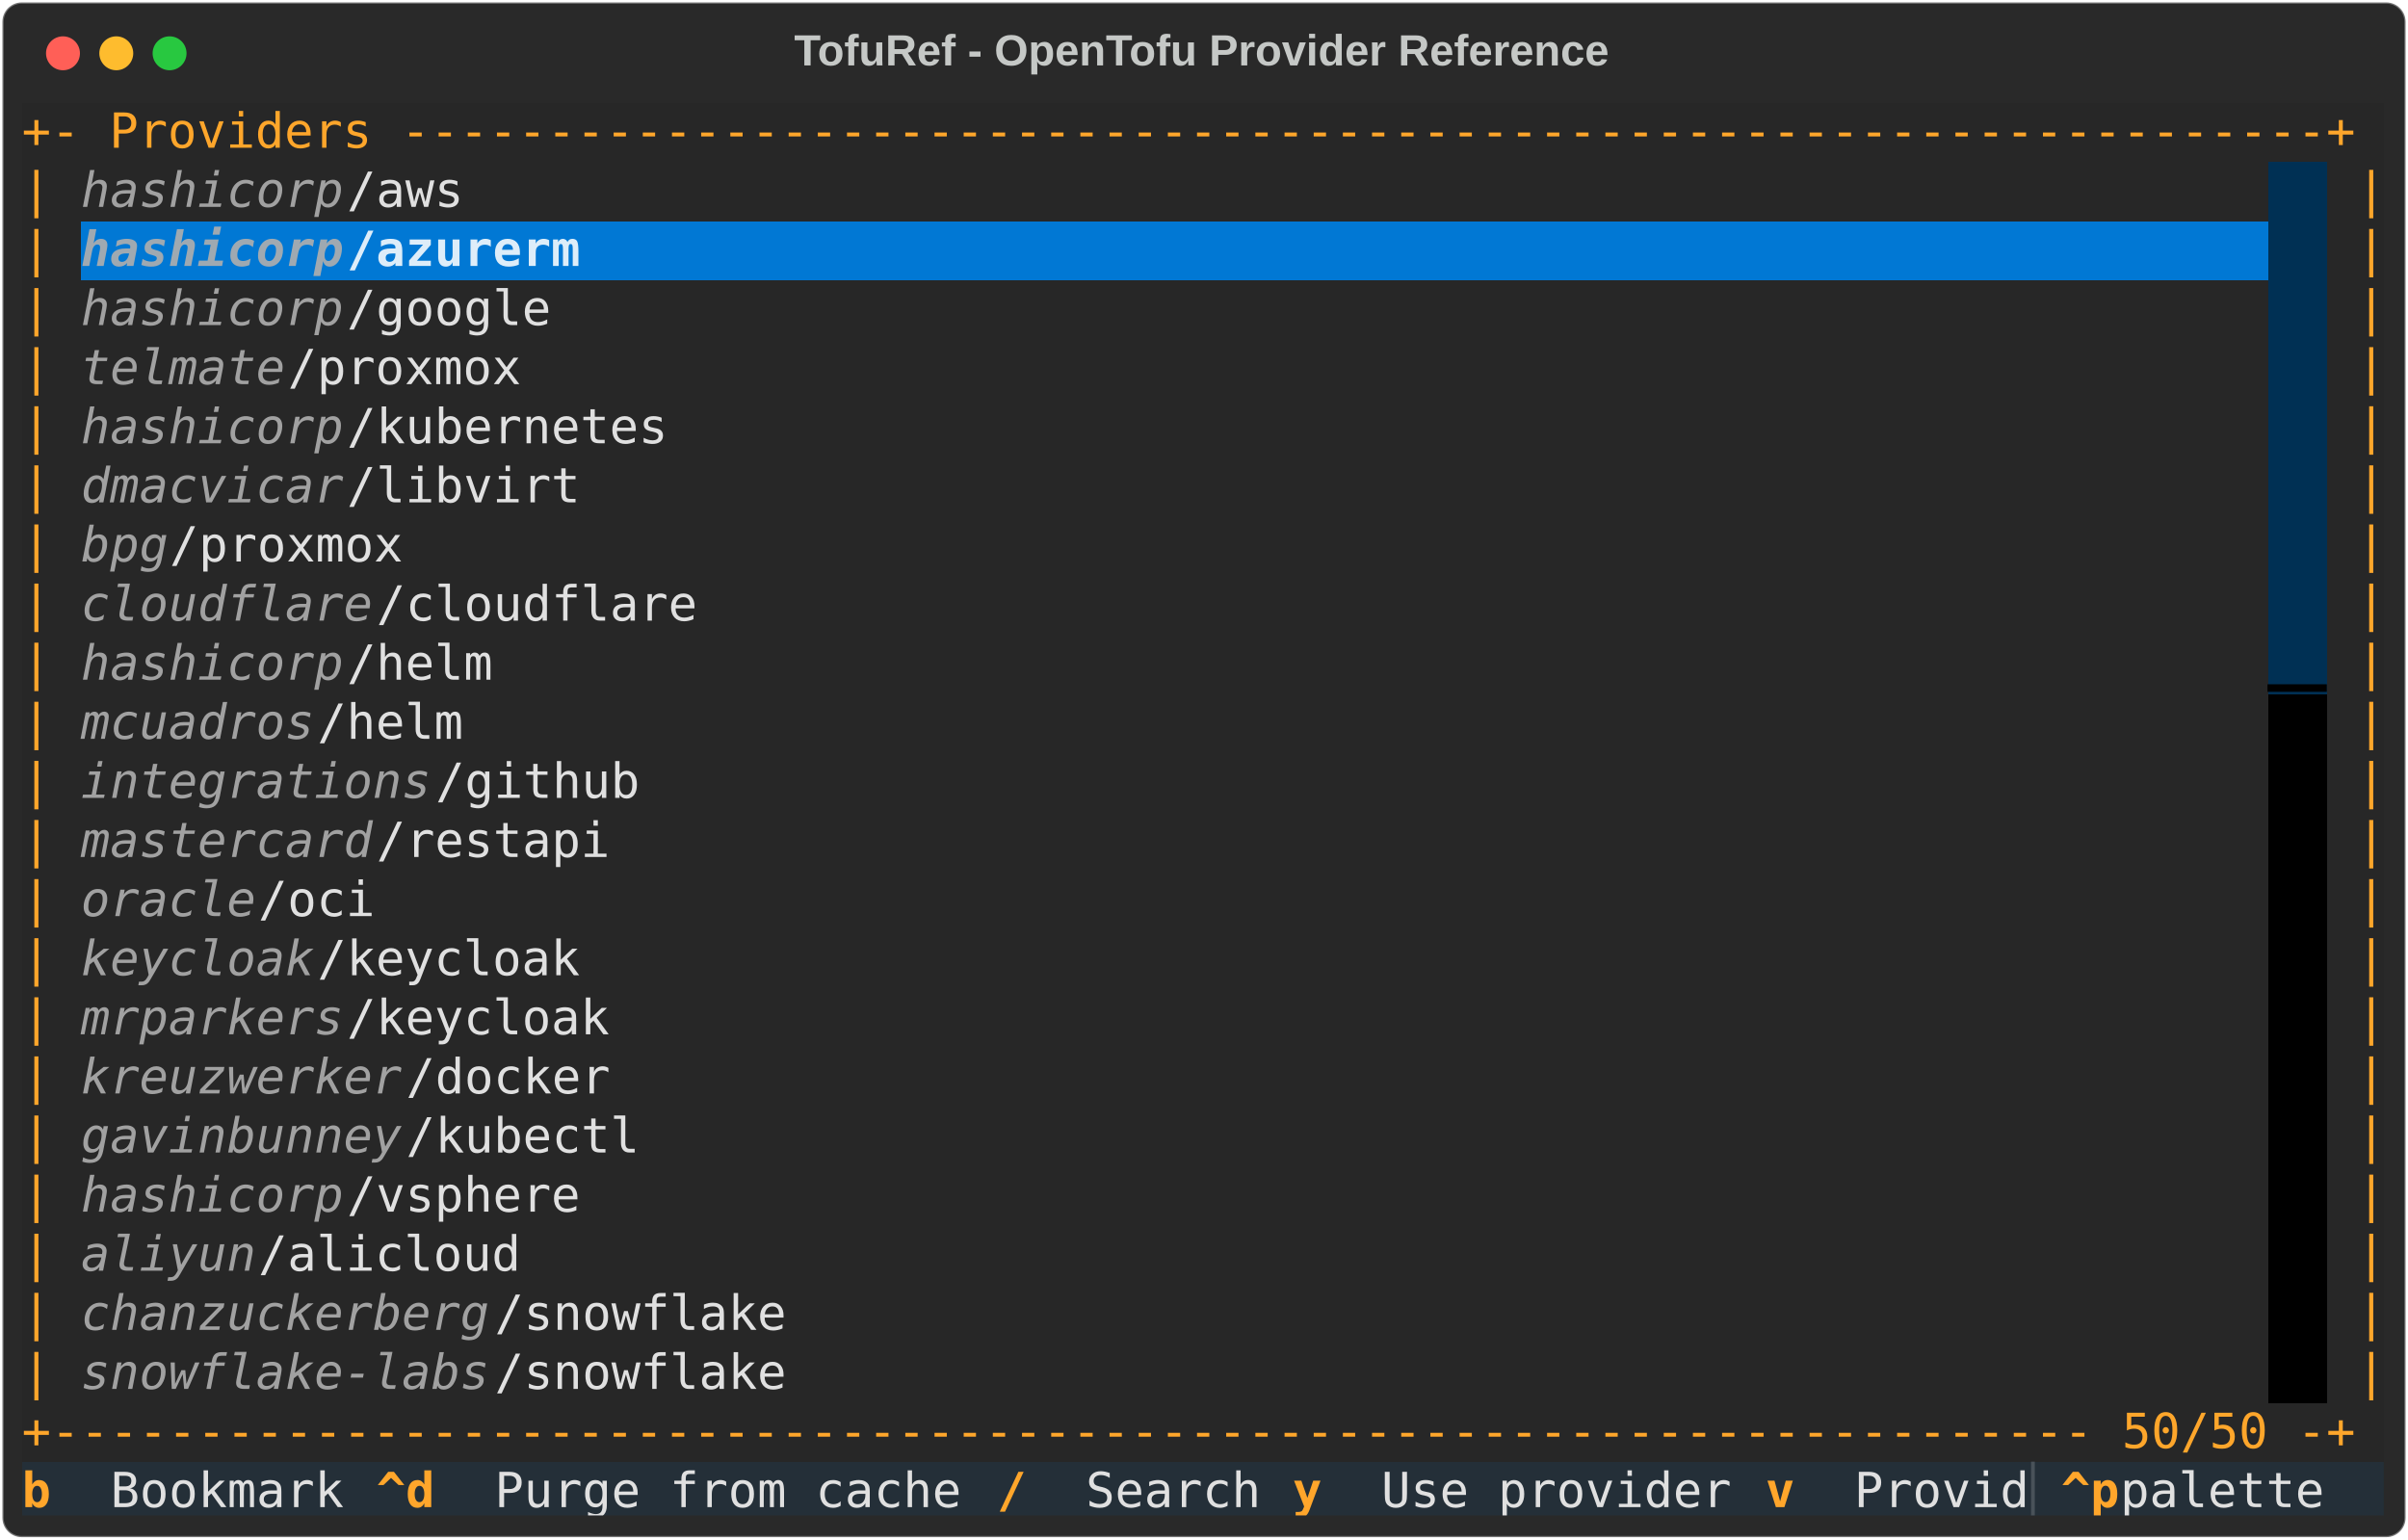
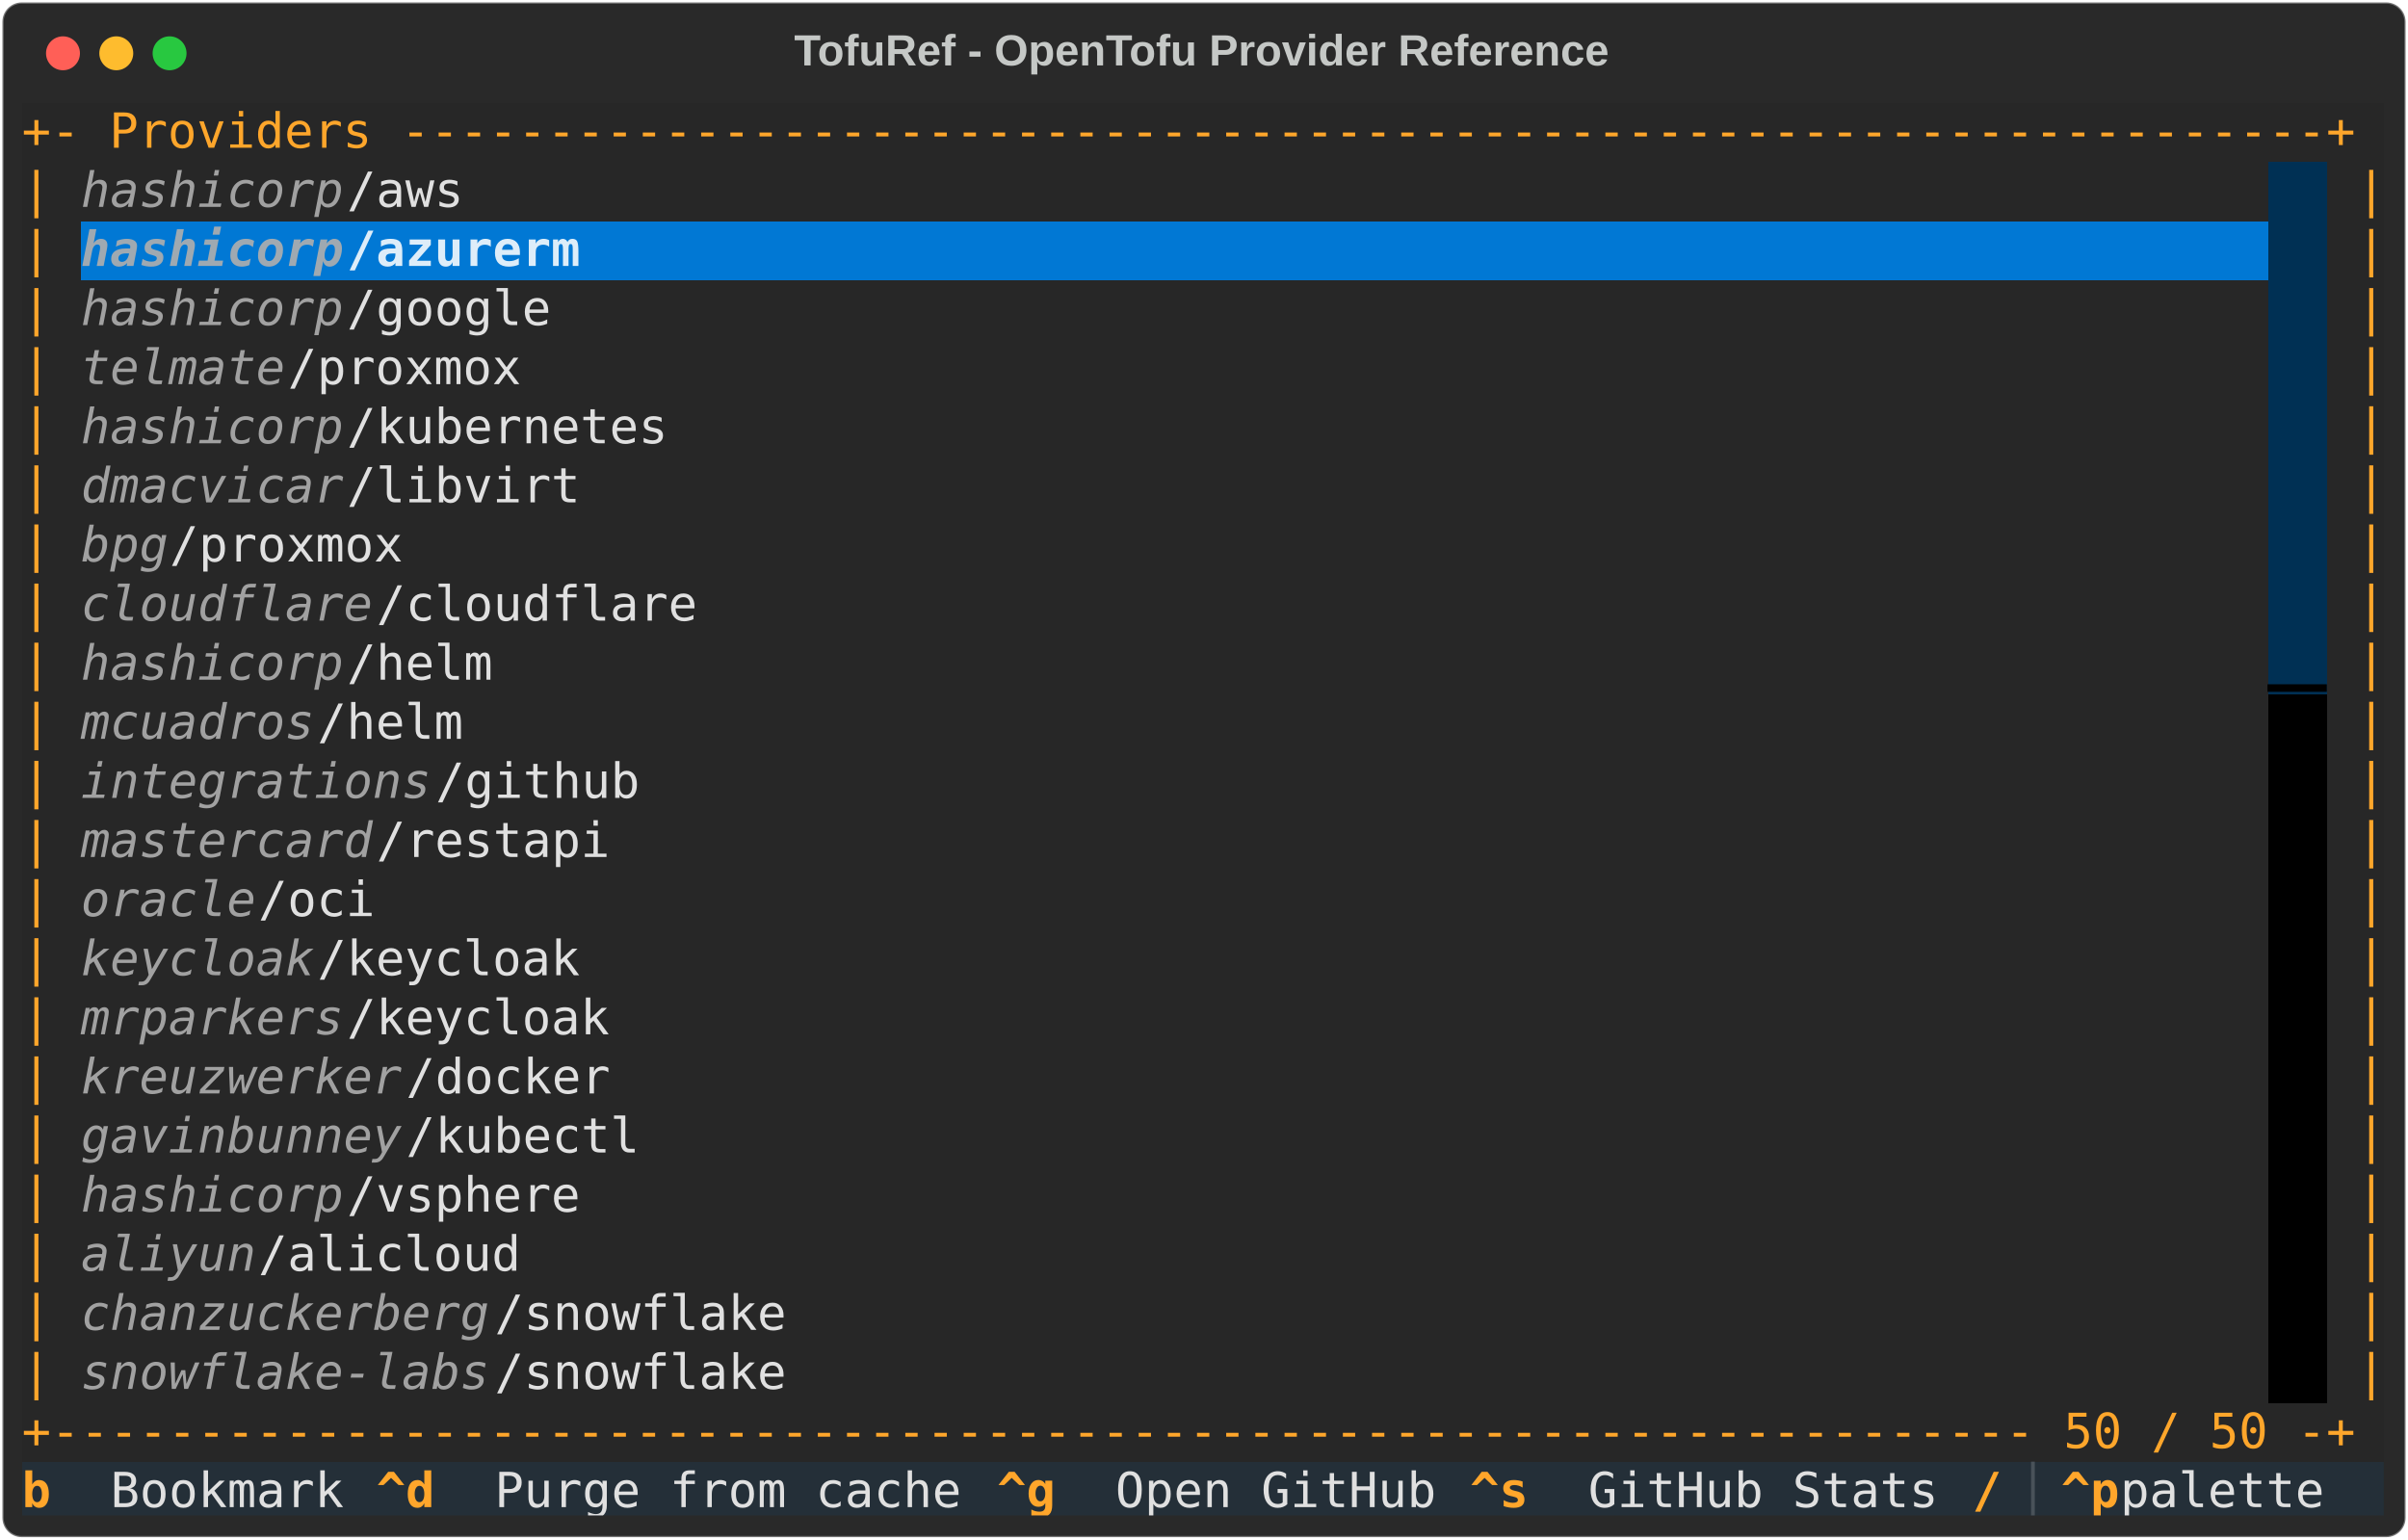
<svg xmlns="http://www.w3.org/2000/svg" class="rich-terminal" viewBox="0 0 994 635.6">
  <style>

    @font-face {
        font-family: "Fira Code";
        src: local("FiraCode-Regular"),
                url("https://cdnjs.cloudflare.com/ajax/libs/firacode/6.2.0/woff2/FiraCode-Regular.woff2") format("woff2"),
                url("https://cdnjs.cloudflare.com/ajax/libs/firacode/6.2.0/woff/FiraCode-Regular.woff") format("woff");
        font-style: normal;
        font-weight: 400;
    }
    @font-face {
        font-family: "Fira Code";
        src: local("FiraCode-Bold"),
                url("https://cdnjs.cloudflare.com/ajax/libs/firacode/6.2.0/woff2/FiraCode-Bold.woff2") format("woff2"),
                url("https://cdnjs.cloudflare.com/ajax/libs/firacode/6.2.0/woff/FiraCode-Bold.woff") format("woff");
        font-style: bold;
        font-weight: 700;
    }

    .terminal-matrix {
        font-family: Fira Code, monospace;
        font-size: 20px;
        line-height: 24.4px;
        font-variant-east-asian: full-width;
    }

    .terminal-title {
        font-size: 18px;
        font-weight: bold;
        font-family: arial;
    }

    .terminal-r1 { fill: #fea62b }
.terminal-r2 { fill: #c5c8c6 }
.terminal-r3 { fill: #a1a1a1;font-style: italic; }
.terminal-r4 { fill: #e0e0e0 }
.terminal-r5 { fill: #272727 }
.terminal-r6 { fill: #9fa9b1;font-weight: bold;font-style: italic; }
.terminal-r7 { fill: #ddedf9;font-weight: bold }
.terminal-r8 { fill: #000000 }
.terminal-r9 { fill: #ffa62b;font-weight: bold }
.terminal-r10 { fill: #495259 }
    </style>
  <defs>
    <clipPath id="terminal-clip-terminal">
      <rect x="0" y="0" width="975.0" height="584.6" />
    </clipPath>
    <clipPath id="terminal-line-0">
      <rect x="0" y="1.5" width="976" height="24.65" />
    </clipPath>
    <clipPath id="terminal-line-1">
      <rect x="0" y="25.9" width="976" height="24.65" />
    </clipPath>
    <clipPath id="terminal-line-2">
      <rect x="0" y="50.3" width="976" height="24.65" />
    </clipPath>
    <clipPath id="terminal-line-3">
      <rect x="0" y="74.7" width="976" height="24.65" />
    </clipPath>
    <clipPath id="terminal-line-4">
      <rect x="0" y="99.1" width="976" height="24.65" />
    </clipPath>
    <clipPath id="terminal-line-5">
      <rect x="0" y="123.5" width="976" height="24.65" />
    </clipPath>
    <clipPath id="terminal-line-6">
      <rect x="0" y="147.9" width="976" height="24.65" />
    </clipPath>
    <clipPath id="terminal-line-7">
      <rect x="0" y="172.3" width="976" height="24.65" />
    </clipPath>
    <clipPath id="terminal-line-8">
      <rect x="0" y="196.7" width="976" height="24.65" />
    </clipPath>
    <clipPath id="terminal-line-9">
      <rect x="0" y="221.1" width="976" height="24.65" />
    </clipPath>
    <clipPath id="terminal-line-10">
      <rect x="0" y="245.5" width="976" height="24.65" />
    </clipPath>
    <clipPath id="terminal-line-11">
      <rect x="0" y="269.9" width="976" height="24.65" />
    </clipPath>
    <clipPath id="terminal-line-12">
      <rect x="0" y="294.3" width="976" height="24.65" />
    </clipPath>
    <clipPath id="terminal-line-13">
      <rect x="0" y="318.7" width="976" height="24.65" />
    </clipPath>
    <clipPath id="terminal-line-14">
      <rect x="0" y="343.1" width="976" height="24.65" />
    </clipPath>
    <clipPath id="terminal-line-15">
      <rect x="0" y="367.5" width="976" height="24.65" />
    </clipPath>
    <clipPath id="terminal-line-16">
      <rect x="0" y="391.9" width="976" height="24.65" />
    </clipPath>
    <clipPath id="terminal-line-17">
      <rect x="0" y="416.3" width="976" height="24.65" />
    </clipPath>
    <clipPath id="terminal-line-18">
      <rect x="0" y="440.7" width="976" height="24.65" />
    </clipPath>
    <clipPath id="terminal-line-19">
      <rect x="0" y="465.1" width="976" height="24.65" />
    </clipPath>
    <clipPath id="terminal-line-20">
      <rect x="0" y="489.5" width="976" height="24.65" />
    </clipPath>
    <clipPath id="terminal-line-21">
      <rect x="0" y="513.9" width="976" height="24.65" />
    </clipPath>
    <clipPath id="terminal-line-22">
      <rect x="0" y="538.3" width="976" height="24.65" />
    </clipPath>
  </defs>
  <rect fill="#292929" stroke="rgba(255,255,255,0.35)" stroke-width="1" x="1" y="1" width="992" height="633.6" rx="8" />
  <text class="terminal-title" fill="#c5c8c6" text-anchor="middle" x="496" y="27">TofuRef - OpenTofu Provider Reference</text>
  <g transform="translate(26,22)">
    <circle cx="0" cy="0" r="7" fill="#ff5f57" />
    <circle cx="22" cy="0" r="7" fill="#febc2e" />
    <circle cx="44" cy="0" r="7" fill="#28c840" />
  </g>
  <g transform="translate(9, 41)" clip-path="url(#terminal-clip-terminal)">
    <rect fill="#272727" x="0" y="1.5" width="976" height="24.65" shape-rendering="crispEdges" />
    <rect fill="#272727" x="0" y="25.9" width="12.2" height="24.65" shape-rendering="crispEdges" />
    <rect fill="#272727" x="12.2" y="25.9" width="12.2" height="24.65" shape-rendering="crispEdges" />
    <rect fill="#272727" x="24.4" y="25.9" width="109.8" height="24.65" shape-rendering="crispEdges" />
    <rect fill="#272727" x="134.2" y="25.9" width="48.8" height="24.65" shape-rendering="crispEdges" />
    <rect fill="#272727" x="183" y="25.9" width="744.2" height="24.65" shape-rendering="crispEdges" />
    <rect fill="#003054" x="927.2" y="25.9" width="24.4" height="24.65" shape-rendering="crispEdges" />
    <rect fill="#272727" x="951.6" y="25.9" width="12.2" height="24.65" shape-rendering="crispEdges" />
    <rect fill="#272727" x="963.8" y="25.9" width="12.2" height="24.65" shape-rendering="crispEdges" />
    <rect fill="#272727" x="0" y="50.3" width="12.2" height="24.65" shape-rendering="crispEdges" />
    <rect fill="#272727" x="12.2" y="50.3" width="12.2" height="24.65" shape-rendering="crispEdges" />
    <rect fill="#0178d4" x="24.4" y="50.3" width="109.8" height="24.65" shape-rendering="crispEdges" />
    <rect fill="#0178d4" x="134.2" y="50.3" width="97.6" height="24.65" shape-rendering="crispEdges" />
    <rect fill="#0178d4" x="231.8" y="50.3" width="695.4" height="24.65" shape-rendering="crispEdges" />
    <rect fill="#003054" x="927.2" y="50.3" width="24.4" height="24.65" shape-rendering="crispEdges" />
    <rect fill="#272727" x="951.6" y="50.3" width="12.2" height="24.65" shape-rendering="crispEdges" />
    <rect fill="#272727" x="963.8" y="50.3" width="12.2" height="24.65" shape-rendering="crispEdges" />
    <rect fill="#272727" x="0" y="74.7" width="12.2" height="24.65" shape-rendering="crispEdges" />
    <rect fill="#272727" x="12.2" y="74.7" width="12.2" height="24.65" shape-rendering="crispEdges" />
    <rect fill="#272727" x="24.4" y="74.7" width="109.8" height="24.65" shape-rendering="crispEdges" />
    <rect fill="#272727" x="134.2" y="74.7" width="85.4" height="24.65" shape-rendering="crispEdges" />
    <rect fill="#272727" x="219.6" y="74.7" width="707.6" height="24.65" shape-rendering="crispEdges" />
    <rect fill="#003054" x="927.2" y="74.7" width="24.4" height="24.65" shape-rendering="crispEdges" />
    <rect fill="#272727" x="951.6" y="74.7" width="12.2" height="24.65" shape-rendering="crispEdges" />
    <rect fill="#272727" x="963.8" y="74.7" width="12.2" height="24.65" shape-rendering="crispEdges" />
    <rect fill="#272727" x="0" y="99.1" width="12.2" height="24.65" shape-rendering="crispEdges" />
    <rect fill="#272727" x="12.2" y="99.1" width="12.2" height="24.65" shape-rendering="crispEdges" />
    <rect fill="#272727" x="24.4" y="99.1" width="85.4" height="24.65" shape-rendering="crispEdges" />
    <rect fill="#272727" x="109.8" y="99.1" width="97.6" height="24.65" shape-rendering="crispEdges" />
    <rect fill="#272727" x="207.4" y="99.1" width="719.8" height="24.65" shape-rendering="crispEdges" />
    <rect fill="#003054" x="927.2" y="99.1" width="24.4" height="24.65" shape-rendering="crispEdges" />
    <rect fill="#272727" x="951.6" y="99.1" width="12.2" height="24.65" shape-rendering="crispEdges" />
    <rect fill="#272727" x="963.8" y="99.1" width="12.2" height="24.65" shape-rendering="crispEdges" />
    <rect fill="#272727" x="0" y="123.5" width="12.2" height="24.65" shape-rendering="crispEdges" />
    <rect fill="#272727" x="12.2" y="123.5" width="12.2" height="24.65" shape-rendering="crispEdges" />
    <rect fill="#272727" x="24.4" y="123.5" width="109.8" height="24.65" shape-rendering="crispEdges" />
    <rect fill="#272727" x="134.2" y="123.5" width="134.2" height="24.65" shape-rendering="crispEdges" />
    <rect fill="#272727" x="268.4" y="123.5" width="658.8" height="24.65" shape-rendering="crispEdges" />
    <rect fill="#003054" x="927.2" y="123.5" width="24.4" height="24.65" shape-rendering="crispEdges" />
    <rect fill="#272727" x="951.6" y="123.5" width="12.2" height="24.65" shape-rendering="crispEdges" />
    <rect fill="#272727" x="963.8" y="123.5" width="12.2" height="24.65" shape-rendering="crispEdges" />
    <rect fill="#272727" x="0" y="147.9" width="12.2" height="24.65" shape-rendering="crispEdges" />
    <rect fill="#272727" x="12.2" y="147.9" width="12.2" height="24.65" shape-rendering="crispEdges" />
    <rect fill="#272727" x="24.4" y="147.9" width="109.8" height="24.65" shape-rendering="crispEdges" />
    <rect fill="#272727" x="134.2" y="147.9" width="97.6" height="24.65" shape-rendering="crispEdges" />
    <rect fill="#272727" x="231.8" y="147.9" width="695.4" height="24.65" shape-rendering="crispEdges" />
    <rect fill="#003054" x="927.2" y="147.9" width="24.4" height="24.65" shape-rendering="crispEdges" />
    <rect fill="#272727" x="951.6" y="147.9" width="12.2" height="24.65" shape-rendering="crispEdges" />
    <rect fill="#272727" x="963.8" y="147.9" width="12.2" height="24.65" shape-rendering="crispEdges" />
    <rect fill="#272727" x="0" y="172.3" width="12.2" height="24.65" shape-rendering="crispEdges" />
    <rect fill="#272727" x="12.2" y="172.3" width="12.2" height="24.65" shape-rendering="crispEdges" />
    <rect fill="#272727" x="24.4" y="172.3" width="36.6" height="24.65" shape-rendering="crispEdges" />
    <rect fill="#272727" x="61" y="172.3" width="97.6" height="24.65" shape-rendering="crispEdges" />
    <rect fill="#272727" x="158.6" y="172.3" width="768.6" height="24.65" shape-rendering="crispEdges" />
    <rect fill="#003054" x="927.2" y="172.3" width="24.4" height="24.65" shape-rendering="crispEdges" />
    <rect fill="#272727" x="951.6" y="172.3" width="12.2" height="24.65" shape-rendering="crispEdges" />
    <rect fill="#272727" x="963.8" y="172.3" width="12.2" height="24.65" shape-rendering="crispEdges" />
    <rect fill="#272727" x="0" y="196.7" width="12.2" height="24.65" shape-rendering="crispEdges" />
    <rect fill="#272727" x="12.2" y="196.7" width="12.2" height="24.65" shape-rendering="crispEdges" />
    <rect fill="#272727" x="24.4" y="196.7" width="122" height="24.65" shape-rendering="crispEdges" />
    <rect fill="#272727" x="146.4" y="196.7" width="134.2" height="24.65" shape-rendering="crispEdges" />
    <rect fill="#272727" x="280.6" y="196.7" width="646.6" height="24.65" shape-rendering="crispEdges" />
    <rect fill="#003054" x="927.2" y="196.7" width="24.4" height="24.65" shape-rendering="crispEdges" />
    <rect fill="#272727" x="951.6" y="196.7" width="12.2" height="24.65" shape-rendering="crispEdges" />
    <rect fill="#272727" x="963.8" y="196.7" width="12.2" height="24.65" shape-rendering="crispEdges" />
    <rect fill="#272727" x="0" y="221.1" width="12.2" height="24.65" shape-rendering="crispEdges" />
    <rect fill="#272727" x="12.2" y="221.1" width="12.2" height="24.65" shape-rendering="crispEdges" />
    <rect fill="#272727" x="24.4" y="221.1" width="109.8" height="24.65" shape-rendering="crispEdges" />
    <rect fill="#272727" x="134.2" y="221.1" width="61" height="24.65" shape-rendering="crispEdges" />
    <rect fill="#272727" x="195.2" y="221.1" width="732" height="24.65" shape-rendering="crispEdges" />
    <rect fill="#003054" x="927.2" y="221.1" width="24.4" height="24.65" shape-rendering="crispEdges" />
    <rect fill="#272727" x="951.6" y="221.1" width="12.2" height="24.65" shape-rendering="crispEdges" />
    <rect fill="#272727" x="963.8" y="221.1" width="12.2" height="24.65" shape-rendering="crispEdges" />
    <rect fill="#272727" x="0" y="245.5" width="12.2" height="24.65" shape-rendering="crispEdges" />
    <rect fill="#272727" x="12.2" y="245.5" width="12.2" height="24.65" shape-rendering="crispEdges" />
    <rect fill="#272727" x="24.4" y="245.5" width="97.6" height="24.65" shape-rendering="crispEdges" />
    <rect fill="#272727" x="122" y="245.5" width="61" height="24.65" shape-rendering="crispEdges" />
    <rect fill="#272727" x="183" y="245.5" width="744.2" height="24.65" shape-rendering="crispEdges" />
    <rect fill="#000000" x="927.2" y="245.5" width="24.4" height="24.65" shape-rendering="crispEdges" />
    <rect fill="#272727" x="951.6" y="245.5" width="12.2" height="24.65" shape-rendering="crispEdges" />
    <rect fill="#272727" x="963.8" y="245.5" width="12.2" height="24.65" shape-rendering="crispEdges" />
    <rect fill="#272727" x="0" y="269.9" width="12.2" height="24.65" shape-rendering="crispEdges" />
    <rect fill="#272727" x="12.2" y="269.9" width="12.2" height="24.65" shape-rendering="crispEdges" />
    <rect fill="#272727" x="24.4" y="269.9" width="146.4" height="24.65" shape-rendering="crispEdges" />
    <rect fill="#272727" x="170.8" y="269.9" width="85.4" height="24.65" shape-rendering="crispEdges" />
    <rect fill="#272727" x="256.2" y="269.9" width="671" height="24.65" shape-rendering="crispEdges" />
    <rect fill="#000000" x="927.2" y="269.9" width="24.4" height="24.65" shape-rendering="crispEdges" />
    <rect fill="#272727" x="951.6" y="269.9" width="12.2" height="24.65" shape-rendering="crispEdges" />
    <rect fill="#272727" x="963.8" y="269.9" width="12.2" height="24.65" shape-rendering="crispEdges" />
    <rect fill="#272727" x="0" y="294.3" width="12.2" height="24.65" shape-rendering="crispEdges" />
    <rect fill="#272727" x="12.2" y="294.3" width="12.2" height="24.65" shape-rendering="crispEdges" />
    <rect fill="#272727" x="24.4" y="294.3" width="122" height="24.65" shape-rendering="crispEdges" />
    <rect fill="#272727" x="146.4" y="294.3" width="97.6" height="24.65" shape-rendering="crispEdges" />
    <rect fill="#272727" x="244" y="294.3" width="683.2" height="24.65" shape-rendering="crispEdges" />
    <rect fill="#000000" x="927.2" y="294.3" width="24.4" height="24.65" shape-rendering="crispEdges" />
    <rect fill="#272727" x="951.6" y="294.3" width="12.2" height="24.65" shape-rendering="crispEdges" />
    <rect fill="#272727" x="963.8" y="294.3" width="12.2" height="24.65" shape-rendering="crispEdges" />
    <rect fill="#272727" x="0" y="318.7" width="12.2" height="24.65" shape-rendering="crispEdges" />
    <rect fill="#272727" x="12.2" y="318.7" width="12.2" height="24.65" shape-rendering="crispEdges" />
    <rect fill="#272727" x="24.4" y="318.7" width="73.2" height="24.65" shape-rendering="crispEdges" />
    <rect fill="#272727" x="97.6" y="318.7" width="48.8" height="24.65" shape-rendering="crispEdges" />
    <rect fill="#272727" x="146.4" y="318.7" width="780.8" height="24.65" shape-rendering="crispEdges" />
    <rect fill="#000000" x="927.2" y="318.7" width="24.4" height="24.65" shape-rendering="crispEdges" />
    <rect fill="#272727" x="951.6" y="318.7" width="12.2" height="24.65" shape-rendering="crispEdges" />
    <rect fill="#272727" x="963.8" y="318.7" width="12.2" height="24.65" shape-rendering="crispEdges" />
    <rect fill="#272727" x="0" y="343.1" width="12.2" height="24.65" shape-rendering="crispEdges" />
    <rect fill="#272727" x="12.2" y="343.1" width="12.2" height="24.65" shape-rendering="crispEdges" />
    <rect fill="#272727" x="24.4" y="343.1" width="97.6" height="24.65" shape-rendering="crispEdges" />
    <rect fill="#272727" x="122" y="343.1" width="109.8" height="24.65" shape-rendering="crispEdges" />
    <rect fill="#272727" x="231.8" y="343.1" width="695.4" height="24.65" shape-rendering="crispEdges" />
    <rect fill="#000000" x="927.2" y="343.1" width="24.4" height="24.65" shape-rendering="crispEdges" />
    <rect fill="#272727" x="951.6" y="343.1" width="12.2" height="24.65" shape-rendering="crispEdges" />
    <rect fill="#272727" x="963.8" y="343.1" width="12.2" height="24.65" shape-rendering="crispEdges" />
    <rect fill="#272727" x="0" y="367.5" width="12.2" height="24.65" shape-rendering="crispEdges" />
    <rect fill="#272727" x="12.2" y="367.5" width="12.2" height="24.65" shape-rendering="crispEdges" />
    <rect fill="#272727" x="24.4" y="367.5" width="109.8" height="24.65" shape-rendering="crispEdges" />
    <rect fill="#272727" x="134.2" y="367.5" width="109.8" height="24.65" shape-rendering="crispEdges" />
    <rect fill="#272727" x="244" y="367.5" width="683.2" height="24.65" shape-rendering="crispEdges" />
    <rect fill="#000000" x="927.2" y="367.5" width="24.4" height="24.65" shape-rendering="crispEdges" />
    <rect fill="#272727" x="951.6" y="367.5" width="12.2" height="24.65" shape-rendering="crispEdges" />
    <rect fill="#272727" x="963.8" y="367.5" width="12.2" height="24.65" shape-rendering="crispEdges" />
    <rect fill="#272727" x="0" y="391.9" width="12.2" height="24.65" shape-rendering="crispEdges" />
    <rect fill="#272727" x="12.2" y="391.9" width="12.2" height="24.65" shape-rendering="crispEdges" />
    <rect fill="#272727" x="24.4" y="391.9" width="134.2" height="24.65" shape-rendering="crispEdges" />
    <rect fill="#272727" x="158.6" y="391.9" width="85.4" height="24.65" shape-rendering="crispEdges" />
    <rect fill="#272727" x="244" y="391.9" width="683.2" height="24.65" shape-rendering="crispEdges" />
    <rect fill="#000000" x="927.2" y="391.9" width="24.4" height="24.65" shape-rendering="crispEdges" />
    <rect fill="#272727" x="951.6" y="391.9" width="12.2" height="24.65" shape-rendering="crispEdges" />
    <rect fill="#272727" x="963.8" y="391.9" width="12.2" height="24.65" shape-rendering="crispEdges" />
    <rect fill="#272727" x="0" y="416.3" width="12.2" height="24.65" shape-rendering="crispEdges" />
    <rect fill="#272727" x="12.2" y="416.3" width="12.2" height="24.65" shape-rendering="crispEdges" />
    <rect fill="#272727" x="24.4" y="416.3" width="134.2" height="24.65" shape-rendering="crispEdges" />
    <rect fill="#272727" x="158.6" y="416.3" width="97.6" height="24.65" shape-rendering="crispEdges" />
    <rect fill="#272727" x="256.2" y="416.3" width="671" height="24.65" shape-rendering="crispEdges" />
    <rect fill="#000000" x="927.2" y="416.3" width="24.4" height="24.65" shape-rendering="crispEdges" />
    <rect fill="#272727" x="951.6" y="416.3" width="12.2" height="24.65" shape-rendering="crispEdges" />
    <rect fill="#272727" x="963.8" y="416.3" width="12.2" height="24.65" shape-rendering="crispEdges" />
    <rect fill="#272727" x="0" y="440.7" width="12.2" height="24.65" shape-rendering="crispEdges" />
    <rect fill="#272727" x="12.2" y="440.7" width="12.2" height="24.65" shape-rendering="crispEdges" />
    <rect fill="#272727" x="24.4" y="440.7" width="109.8" height="24.65" shape-rendering="crispEdges" />
    <rect fill="#272727" x="134.2" y="440.7" width="97.6" height="24.65" shape-rendering="crispEdges" />
    <rect fill="#272727" x="231.8" y="440.7" width="695.4" height="24.65" shape-rendering="crispEdges" />
    <rect fill="#000000" x="927.2" y="440.7" width="24.4" height="24.65" shape-rendering="crispEdges" />
    <rect fill="#272727" x="951.6" y="440.7" width="12.2" height="24.65" shape-rendering="crispEdges" />
    <rect fill="#272727" x="963.8" y="440.7" width="12.2" height="24.65" shape-rendering="crispEdges" />
    <rect fill="#272727" x="0" y="465.1" width="12.2" height="24.65" shape-rendering="crispEdges" />
    <rect fill="#272727" x="12.2" y="465.1" width="12.2" height="24.65" shape-rendering="crispEdges" />
    <rect fill="#272727" x="24.4" y="465.1" width="73.2" height="24.65" shape-rendering="crispEdges" />
    <rect fill="#272727" x="97.6" y="465.1" width="109.8" height="24.65" shape-rendering="crispEdges" />
    <rect fill="#272727" x="207.4" y="465.1" width="719.8" height="24.65" shape-rendering="crispEdges" />
    <rect fill="#000000" x="927.2" y="465.1" width="24.4" height="24.65" shape-rendering="crispEdges" />
    <rect fill="#272727" x="951.6" y="465.1" width="12.2" height="24.65" shape-rendering="crispEdges" />
    <rect fill="#272727" x="963.8" y="465.1" width="12.2" height="24.65" shape-rendering="crispEdges" />
    <rect fill="#272727" x="0" y="489.5" width="12.2" height="24.65" shape-rendering="crispEdges" />
    <rect fill="#272727" x="12.2" y="489.5" width="12.2" height="24.65" shape-rendering="crispEdges" />
    <rect fill="#272727" x="24.4" y="489.5" width="170.8" height="24.65" shape-rendering="crispEdges" />
    <rect fill="#272727" x="195.2" y="489.5" width="122" height="24.65" shape-rendering="crispEdges" />
    <rect fill="#272727" x="317.2" y="489.5" width="610" height="24.65" shape-rendering="crispEdges" />
    <rect fill="#000000" x="927.2" y="489.5" width="24.4" height="24.65" shape-rendering="crispEdges" />
    <rect fill="#272727" x="951.6" y="489.5" width="12.2" height="24.65" shape-rendering="crispEdges" />
    <rect fill="#272727" x="963.8" y="489.5" width="12.2" height="24.65" shape-rendering="crispEdges" />
    <rect fill="#272727" x="0" y="513.9" width="12.2" height="24.65" shape-rendering="crispEdges" />
    <rect fill="#272727" x="12.2" y="513.9" width="12.2" height="24.65" shape-rendering="crispEdges" />
    <rect fill="#272727" x="24.4" y="513.9" width="170.8" height="24.65" shape-rendering="crispEdges" />
    <rect fill="#272727" x="195.2" y="513.9" width="122" height="24.65" shape-rendering="crispEdges" />
    <rect fill="#272727" x="317.2" y="513.9" width="610" height="24.65" shape-rendering="crispEdges" />
    <rect fill="#000000" x="927.2" y="513.9" width="24.4" height="24.65" shape-rendering="crispEdges" />
    <rect fill="#272727" x="951.6" y="513.9" width="12.2" height="24.65" shape-rendering="crispEdges" />
    <rect fill="#272727" x="963.8" y="513.9" width="12.2" height="24.65" shape-rendering="crispEdges" />
    <rect fill="#272727" x="0" y="538.3" width="976" height="24.65" shape-rendering="crispEdges" />
    <rect fill="#242f38" x="0" y="562.7" width="36.6" height="24.65" shape-rendering="crispEdges" />
    <rect fill="#242f38" x="36.6" y="562.7" width="109.8" height="24.65" shape-rendering="crispEdges" />
    <rect fill="#242f38" x="146.4" y="562.7" width="48.8" height="24.65" shape-rendering="crispEdges" />
    <rect fill="#242f38" x="195.2" y="562.7" width="207.4" height="24.65" shape-rendering="crispEdges" />
-     <rect fill="#242f38" x="402.6" y="562.7" width="36.6" height="24.65" shape-rendering="crispEdges" />
-     <rect fill="#242f38" x="439.2" y="562.7" width="85.4" height="24.65" shape-rendering="crispEdges" />
-     <rect fill="#242f38" x="524.6" y="562.7" width="36.6" height="24.65" shape-rendering="crispEdges" />
-     <rect fill="#242f38" x="561.2" y="562.7" width="158.6" height="24.65" shape-rendering="crispEdges" />
-     <rect fill="#242f38" x="719.8" y="562.7" width="36.6" height="24.65" shape-rendering="crispEdges" />
-     <rect fill="#242f38" x="756.4" y="562.7" width="73.2" height="24.65" shape-rendering="crispEdges" />
+     <rect fill="#242f38" x="402.6" y="562.7" width="48.8" height="24.65" shape-rendering="crispEdges" />
+     <rect fill="#242f38" x="451.4" y="562.7" width="146.4" height="24.65" shape-rendering="crispEdges" />
+     <rect fill="#242f38" x="597.8" y="562.7" width="48.8" height="24.65" shape-rendering="crispEdges" />
+     <rect fill="#242f38" x="646.6" y="562.7" width="158.6" height="24.65" shape-rendering="crispEdges" />
+     <rect fill="#242f38" x="805.2" y="562.7" width="24.4" height="24.65" shape-rendering="crispEdges" />
    <rect fill="#242f38" x="829.6" y="562.7" width="12.2" height="24.65" shape-rendering="crispEdges" />
    <rect fill="#242f38" x="841.8" y="562.7" width="24.4" height="24.65" shape-rendering="crispEdges" />
    <rect fill="#242f38" x="866.2" y="562.7" width="97.6" height="24.65" shape-rendering="crispEdges" />
    <rect fill="#242f38" x="963.8" y="562.7" width="12.2" height="24.65" shape-rendering="crispEdges" />
    <g class="terminal-matrix">
      <text class="terminal-r1" x="0" y="20" textLength="976" clip-path="url(#terminal-line-0)">+- Providers ------------------------------------------------------------------+</text>
      <text class="terminal-r2" x="976" y="20" textLength="12.2" clip-path="url(#terminal-line-0)">
</text>
      <text class="terminal-r1" x="0" y="44.4" textLength="12.2" clip-path="url(#terminal-line-1)">|</text>
      <text class="terminal-r3" x="24.4" y="44.4" textLength="109.8" clip-path="url(#terminal-line-1)">hashicorp</text>
      <text class="terminal-r4" x="134.2" y="44.4" textLength="48.8" clip-path="url(#terminal-line-1)">/aws</text>
      <text class="terminal-r1" x="963.8" y="44.4" textLength="12.2" clip-path="url(#terminal-line-1)">|</text>
      <text class="terminal-r2" x="976" y="44.4" textLength="12.2" clip-path="url(#terminal-line-1)">
</text>
      <text class="terminal-r1" x="0" y="68.8" textLength="12.2" clip-path="url(#terminal-line-2)">|</text>
      <text class="terminal-r6" x="24.4" y="68.8" textLength="109.8" clip-path="url(#terminal-line-2)">hashicorp</text>
      <text class="terminal-r7" x="134.2" y="68.8" textLength="97.6" clip-path="url(#terminal-line-2)">/azurerm</text>
      <text class="terminal-r1" x="963.8" y="68.8" textLength="12.2" clip-path="url(#terminal-line-2)">|</text>
      <text class="terminal-r2" x="976" y="68.8" textLength="12.2" clip-path="url(#terminal-line-2)">
</text>
      <text class="terminal-r1" x="0" y="93.2" textLength="12.2" clip-path="url(#terminal-line-3)">|</text>
      <text class="terminal-r3" x="24.4" y="93.2" textLength="109.8" clip-path="url(#terminal-line-3)">hashicorp</text>
      <text class="terminal-r4" x="134.2" y="93.2" textLength="85.4" clip-path="url(#terminal-line-3)">/google</text>
      <text class="terminal-r1" x="963.8" y="93.2" textLength="12.2" clip-path="url(#terminal-line-3)">|</text>
      <text class="terminal-r2" x="976" y="93.2" textLength="12.2" clip-path="url(#terminal-line-3)">
</text>
      <text class="terminal-r1" x="0" y="117.6" textLength="12.2" clip-path="url(#terminal-line-4)">|</text>
      <text class="terminal-r3" x="24.4" y="117.6" textLength="85.4" clip-path="url(#terminal-line-4)">telmate</text>
      <text class="terminal-r4" x="109.8" y="117.6" textLength="97.6" clip-path="url(#terminal-line-4)">/proxmox</text>
      <text class="terminal-r1" x="963.8" y="117.6" textLength="12.2" clip-path="url(#terminal-line-4)">|</text>
      <text class="terminal-r2" x="976" y="117.6" textLength="12.2" clip-path="url(#terminal-line-4)">
</text>
      <text class="terminal-r1" x="0" y="142" textLength="12.2" clip-path="url(#terminal-line-5)">|</text>
      <text class="terminal-r3" x="24.4" y="142" textLength="109.8" clip-path="url(#terminal-line-5)">hashicorp</text>
      <text class="terminal-r4" x="134.2" y="142" textLength="134.2" clip-path="url(#terminal-line-5)">/kubernetes</text>
      <text class="terminal-r1" x="963.8" y="142" textLength="12.2" clip-path="url(#terminal-line-5)">|</text>
      <text class="terminal-r2" x="976" y="142" textLength="12.2" clip-path="url(#terminal-line-5)">
</text>
      <text class="terminal-r1" x="0" y="166.4" textLength="12.2" clip-path="url(#terminal-line-6)">|</text>
      <text class="terminal-r3" x="24.4" y="166.4" textLength="109.8" clip-path="url(#terminal-line-6)">dmacvicar</text>
      <text class="terminal-r4" x="134.2" y="166.4" textLength="97.6" clip-path="url(#terminal-line-6)">/libvirt</text>
      <text class="terminal-r1" x="963.8" y="166.4" textLength="12.2" clip-path="url(#terminal-line-6)">|</text>
      <text class="terminal-r2" x="976" y="166.4" textLength="12.2" clip-path="url(#terminal-line-6)">
</text>
      <text class="terminal-r1" x="0" y="190.8" textLength="12.2" clip-path="url(#terminal-line-7)">|</text>
      <text class="terminal-r3" x="24.4" y="190.8" textLength="36.6" clip-path="url(#terminal-line-7)">bpg</text>
      <text class="terminal-r4" x="61" y="190.8" textLength="97.6" clip-path="url(#terminal-line-7)">/proxmox</text>
      <text class="terminal-r1" x="963.8" y="190.8" textLength="12.2" clip-path="url(#terminal-line-7)">|</text>
      <text class="terminal-r2" x="976" y="190.8" textLength="12.2" clip-path="url(#terminal-line-7)">
</text>
      <text class="terminal-r1" x="0" y="215.2" textLength="12.2" clip-path="url(#terminal-line-8)">|</text>
      <text class="terminal-r3" x="24.4" y="215.2" textLength="122" clip-path="url(#terminal-line-8)">cloudflare</text>
      <text class="terminal-r4" x="146.4" y="215.2" textLength="134.2" clip-path="url(#terminal-line-8)">/cloudflare</text>
      <text class="terminal-r1" x="963.8" y="215.2" textLength="12.2" clip-path="url(#terminal-line-8)">|</text>
      <text class="terminal-r2" x="976" y="215.2" textLength="12.2" clip-path="url(#terminal-line-8)">
</text>
      <text class="terminal-r1" x="0" y="239.6" textLength="12.2" clip-path="url(#terminal-line-9)">|</text>
      <text class="terminal-r3" x="24.4" y="239.6" textLength="109.8" clip-path="url(#terminal-line-9)">hashicorp</text>
      <text class="terminal-r4" x="134.2" y="239.6" textLength="61" clip-path="url(#terminal-line-9)">/helm</text>
      <text class="terminal-r8" x="927.2" y="239.6" textLength="24.4" clip-path="url(#terminal-line-9)">▁▁</text>
      <text class="terminal-r1" x="963.8" y="239.6" textLength="12.2" clip-path="url(#terminal-line-9)">|</text>
      <text class="terminal-r2" x="976" y="239.6" textLength="12.2" clip-path="url(#terminal-line-9)">
</text>
      <text class="terminal-r1" x="0" y="264" textLength="12.2" clip-path="url(#terminal-line-10)">|</text>
      <text class="terminal-r3" x="24.4" y="264" textLength="97.6" clip-path="url(#terminal-line-10)">mcuadros</text>
      <text class="terminal-r4" x="122" y="264" textLength="61" clip-path="url(#terminal-line-10)">/helm</text>
      <text class="terminal-r1" x="963.8" y="264" textLength="12.2" clip-path="url(#terminal-line-10)">|</text>
      <text class="terminal-r2" x="976" y="264" textLength="12.2" clip-path="url(#terminal-line-10)">
</text>
      <text class="terminal-r1" x="0" y="288.4" textLength="12.2" clip-path="url(#terminal-line-11)">|</text>
      <text class="terminal-r3" x="24.4" y="288.4" textLength="146.4" clip-path="url(#terminal-line-11)">integrations</text>
      <text class="terminal-r4" x="170.8" y="288.4" textLength="85.4" clip-path="url(#terminal-line-11)">/github</text>
      <text class="terminal-r1" x="963.8" y="288.4" textLength="12.2" clip-path="url(#terminal-line-11)">|</text>
      <text class="terminal-r2" x="976" y="288.4" textLength="12.2" clip-path="url(#terminal-line-11)">
</text>
      <text class="terminal-r1" x="0" y="312.8" textLength="12.2" clip-path="url(#terminal-line-12)">|</text>
      <text class="terminal-r3" x="24.4" y="312.8" textLength="122" clip-path="url(#terminal-line-12)">mastercard</text>
      <text class="terminal-r4" x="146.4" y="312.8" textLength="97.6" clip-path="url(#terminal-line-12)">/restapi</text>
      <text class="terminal-r1" x="963.8" y="312.8" textLength="12.2" clip-path="url(#terminal-line-12)">|</text>
      <text class="terminal-r2" x="976" y="312.8" textLength="12.2" clip-path="url(#terminal-line-12)">
</text>
      <text class="terminal-r1" x="0" y="337.2" textLength="12.2" clip-path="url(#terminal-line-13)">|</text>
      <text class="terminal-r3" x="24.4" y="337.2" textLength="73.2" clip-path="url(#terminal-line-13)">oracle</text>
      <text class="terminal-r4" x="97.6" y="337.2" textLength="48.8" clip-path="url(#terminal-line-13)">/oci</text>
      <text class="terminal-r1" x="963.8" y="337.2" textLength="12.2" clip-path="url(#terminal-line-13)">|</text>
      <text class="terminal-r2" x="976" y="337.2" textLength="12.2" clip-path="url(#terminal-line-13)">
</text>
      <text class="terminal-r1" x="0" y="361.6" textLength="12.2" clip-path="url(#terminal-line-14)">|</text>
      <text class="terminal-r3" x="24.4" y="361.6" textLength="97.6" clip-path="url(#terminal-line-14)">keycloak</text>
      <text class="terminal-r4" x="122" y="361.6" textLength="109.8" clip-path="url(#terminal-line-14)">/keycloak</text>
      <text class="terminal-r1" x="963.8" y="361.6" textLength="12.2" clip-path="url(#terminal-line-14)">|</text>
      <text class="terminal-r2" x="976" y="361.6" textLength="12.2" clip-path="url(#terminal-line-14)">
</text>
      <text class="terminal-r1" x="0" y="386" textLength="12.2" clip-path="url(#terminal-line-15)">|</text>
      <text class="terminal-r3" x="24.4" y="386" textLength="109.8" clip-path="url(#terminal-line-15)">mrparkers</text>
      <text class="terminal-r4" x="134.2" y="386" textLength="109.8" clip-path="url(#terminal-line-15)">/keycloak</text>
      <text class="terminal-r1" x="963.8" y="386" textLength="12.2" clip-path="url(#terminal-line-15)">|</text>
      <text class="terminal-r2" x="976" y="386" textLength="12.2" clip-path="url(#terminal-line-15)">
</text>
      <text class="terminal-r1" x="0" y="410.4" textLength="12.2" clip-path="url(#terminal-line-16)">|</text>
      <text class="terminal-r3" x="24.4" y="410.4" textLength="134.2" clip-path="url(#terminal-line-16)">kreuzwerker</text>
      <text class="terminal-r4" x="158.6" y="410.4" textLength="85.4" clip-path="url(#terminal-line-16)">/docker</text>
      <text class="terminal-r1" x="963.8" y="410.4" textLength="12.2" clip-path="url(#terminal-line-16)">|</text>
      <text class="terminal-r2" x="976" y="410.4" textLength="12.2" clip-path="url(#terminal-line-16)">
</text>
      <text class="terminal-r1" x="0" y="434.8" textLength="12.2" clip-path="url(#terminal-line-17)">|</text>
      <text class="terminal-r3" x="24.4" y="434.8" textLength="134.2" clip-path="url(#terminal-line-17)">gavinbunney</text>
      <text class="terminal-r4" x="158.6" y="434.8" textLength="97.6" clip-path="url(#terminal-line-17)">/kubectl</text>
      <text class="terminal-r1" x="963.8" y="434.8" textLength="12.2" clip-path="url(#terminal-line-17)">|</text>
      <text class="terminal-r2" x="976" y="434.8" textLength="12.2" clip-path="url(#terminal-line-17)">
</text>
      <text class="terminal-r1" x="0" y="459.2" textLength="12.2" clip-path="url(#terminal-line-18)">|</text>
      <text class="terminal-r3" x="24.4" y="459.2" textLength="109.8" clip-path="url(#terminal-line-18)">hashicorp</text>
      <text class="terminal-r4" x="134.2" y="459.2" textLength="97.6" clip-path="url(#terminal-line-18)">/vsphere</text>
      <text class="terminal-r1" x="963.8" y="459.2" textLength="12.2" clip-path="url(#terminal-line-18)">|</text>
      <text class="terminal-r2" x="976" y="459.2" textLength="12.2" clip-path="url(#terminal-line-18)">
</text>
      <text class="terminal-r1" x="0" y="483.6" textLength="12.2" clip-path="url(#terminal-line-19)">|</text>
      <text class="terminal-r3" x="24.4" y="483.6" textLength="73.2" clip-path="url(#terminal-line-19)">aliyun</text>
      <text class="terminal-r4" x="97.6" y="483.6" textLength="109.8" clip-path="url(#terminal-line-19)">/alicloud</text>
      <text class="terminal-r1" x="963.8" y="483.6" textLength="12.2" clip-path="url(#terminal-line-19)">|</text>
      <text class="terminal-r2" x="976" y="483.6" textLength="12.2" clip-path="url(#terminal-line-19)">
</text>
      <text class="terminal-r1" x="0" y="508" textLength="12.2" clip-path="url(#terminal-line-20)">|</text>
      <text class="terminal-r3" x="24.4" y="508" textLength="170.8" clip-path="url(#terminal-line-20)">chanzuckerberg</text>
      <text class="terminal-r4" x="195.2" y="508" textLength="122" clip-path="url(#terminal-line-20)">/snowflake</text>
      <text class="terminal-r1" x="963.8" y="508" textLength="12.2" clip-path="url(#terminal-line-20)">|</text>
      <text class="terminal-r2" x="976" y="508" textLength="12.2" clip-path="url(#terminal-line-20)">
</text>
      <text class="terminal-r1" x="0" y="532.4" textLength="12.2" clip-path="url(#terminal-line-21)">|</text>
      <text class="terminal-r3" x="24.4" y="532.4" textLength="170.8" clip-path="url(#terminal-line-21)">snowflake-labs</text>
      <text class="terminal-r4" x="195.2" y="532.4" textLength="122" clip-path="url(#terminal-line-21)">/snowflake</text>
      <text class="terminal-r1" x="963.8" y="532.4" textLength="12.2" clip-path="url(#terminal-line-21)">|</text>
      <text class="terminal-r2" x="976" y="532.4" textLength="12.2" clip-path="url(#terminal-line-21)">
</text>
-       <text class="terminal-r1" x="0" y="556.8" textLength="976" clip-path="url(#terminal-line-22)">+---------------------------------------------------------------------- 50/50 -+</text>
+       <text class="terminal-r1" x="0" y="556.8" textLength="976" clip-path="url(#terminal-line-22)">+-------------------------------------------------------------------- 50 / 50 -+</text>
      <text class="terminal-r2" x="976" y="556.8" textLength="12.2" clip-path="url(#terminal-line-22)">
</text>
      <text class="terminal-r9" x="0" y="581.2" textLength="36.6" clip-path="url(#terminal-line-23)"> b </text>
      <text class="terminal-r4" x="36.6" y="581.2" textLength="109.8" clip-path="url(#terminal-line-23)">Bookmark </text>
      <text class="terminal-r9" x="146.4" y="581.2" textLength="48.8" clip-path="url(#terminal-line-23)"> ^d </text>
      <text class="terminal-r4" x="195.2" y="581.2" textLength="207.4" clip-path="url(#terminal-line-23)">Purge from cache </text>
-       <text class="terminal-r9" x="402.6" y="581.2" textLength="36.6" clip-path="url(#terminal-line-23)"> / </text>
-       <text class="terminal-r4" x="439.2" y="581.2" textLength="85.4" clip-path="url(#terminal-line-23)">Search </text>
-       <text class="terminal-r9" x="524.6" y="581.2" textLength="36.6" clip-path="url(#terminal-line-23)"> y </text>
-       <text class="terminal-r4" x="561.2" y="581.2" textLength="158.6" clip-path="url(#terminal-line-23)">Use provider </text>
-       <text class="terminal-r9" x="719.8" y="581.2" textLength="36.6" clip-path="url(#terminal-line-23)"> v </text>
-       <text class="terminal-r4" x="756.4" y="581.2" textLength="73.2" clip-path="url(#terminal-line-23)">Provid</text>
+       <text class="terminal-r9" x="402.6" y="581.2" textLength="48.8" clip-path="url(#terminal-line-23)"> ^g </text>
+       <text class="terminal-r4" x="451.4" y="581.2" textLength="146.4" clip-path="url(#terminal-line-23)">Open GitHub </text>
+       <text class="terminal-r9" x="597.8" y="581.2" textLength="48.8" clip-path="url(#terminal-line-23)"> ^s </text>
+       <text class="terminal-r4" x="646.6" y="581.2" textLength="158.6" clip-path="url(#terminal-line-23)">GitHub Stats </text>
+       <text class="terminal-r9" x="805.2" y="581.2" textLength="24.4" clip-path="url(#terminal-line-23)"> /</text>
      <text class="terminal-r10" x="829.6" y="581.2" textLength="12.2" clip-path="url(#terminal-line-23)">▏</text>
      <text class="terminal-r9" x="841.8" y="581.2" textLength="24.4" clip-path="url(#terminal-line-23)">^p</text>
      <text class="terminal-r4" x="866.2" y="581.2" textLength="97.6" clip-path="url(#terminal-line-23)"> palette</text>
    </g>
  </g>
</svg>
